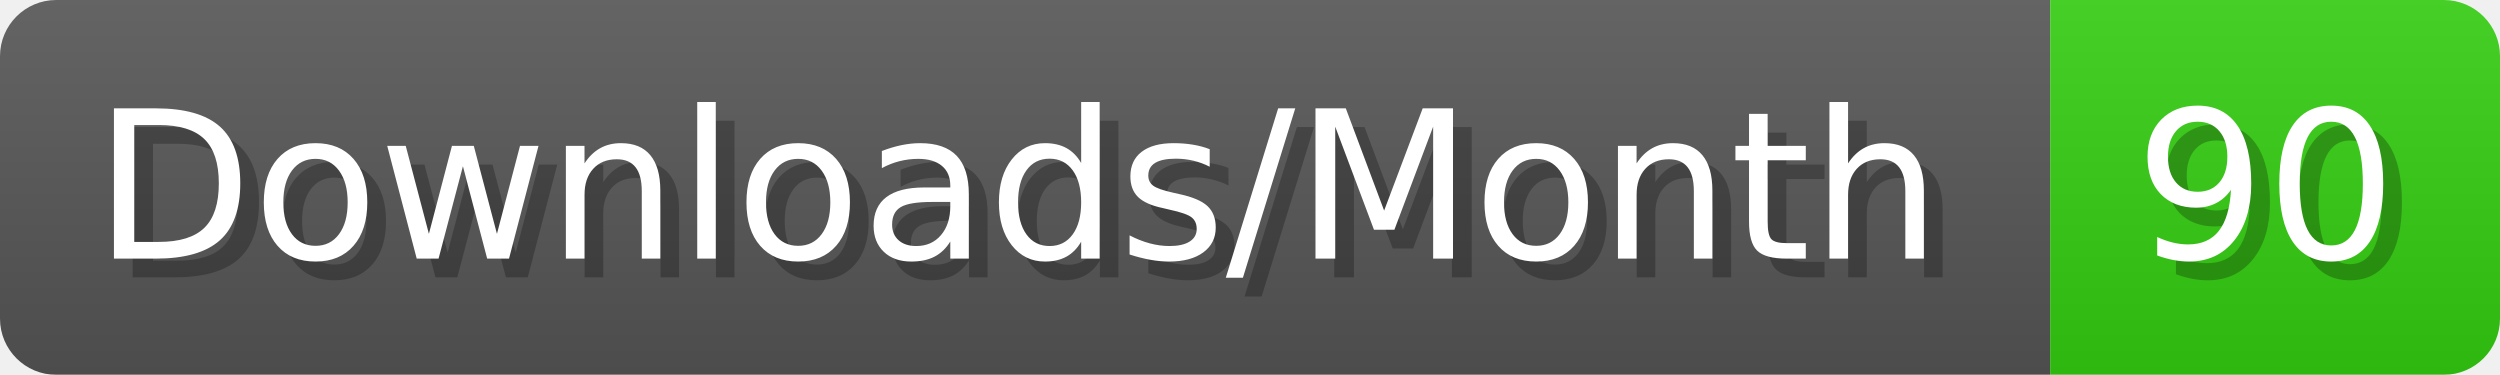
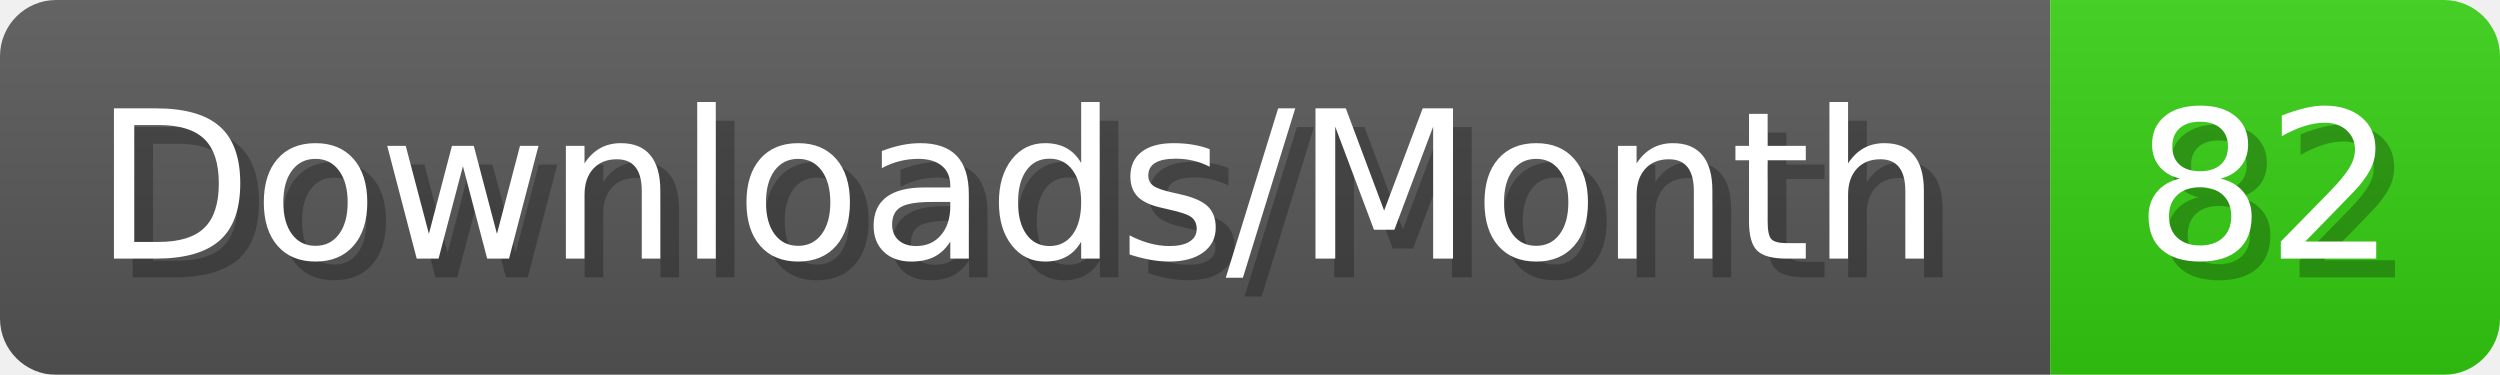
- <svg xmlns="http://www.w3.org/2000/svg" width="133.4" height="20" viewBox="0 0 1334 200" role="img" aria-label="Downloads/Month: 90">
+ <svg xmlns="http://www.w3.org/2000/svg" width="133.4" height="20" viewBox="0 0 1334 200" role="img" aria-label="Downloads/Month: 82">
  <linearGradient id="YlXUI" x2="0" y2="100%">
    <stop offset="0" stop-opacity=".1" stop-color="#EEE" />
    <stop offset="1" stop-opacity=".1" />
  </linearGradient>
  <mask id="JHhop">
    <rect width="1334" height="200" rx="30" fill="#FFF" />
  </mask>
  <g mask="url(#JHhop)">
    <rect width="1094" height="200" fill="#555" />
    <rect width="240" height="200" fill="#3C1" x="1094" />
    <rect width="1334" height="200" fill="url(#YlXUI)" />
  </g>
  <g aria-hidden="true" fill="#fff" text-anchor="start" font-family="Verdana,DejaVu Sans,sans-serif" font-size="110">
    <text x="60" y="148" textLength="994" fill="#000" opacity="0.25">Downloads/Month</text>
    <text x="50" y="138" textLength="994">Downloads/Month</text>
-     <text x="1149" y="148" textLength="140" fill="#000" opacity="0.25">90</text>
-     <text x="1139" y="138" textLength="140">90</text>
+     <text x="1149" y="148" textLength="140" fill="#000" opacity="0.25">82</text>
+     <text x="1139" y="138" textLength="140">82</text>
  </g>
</svg>
